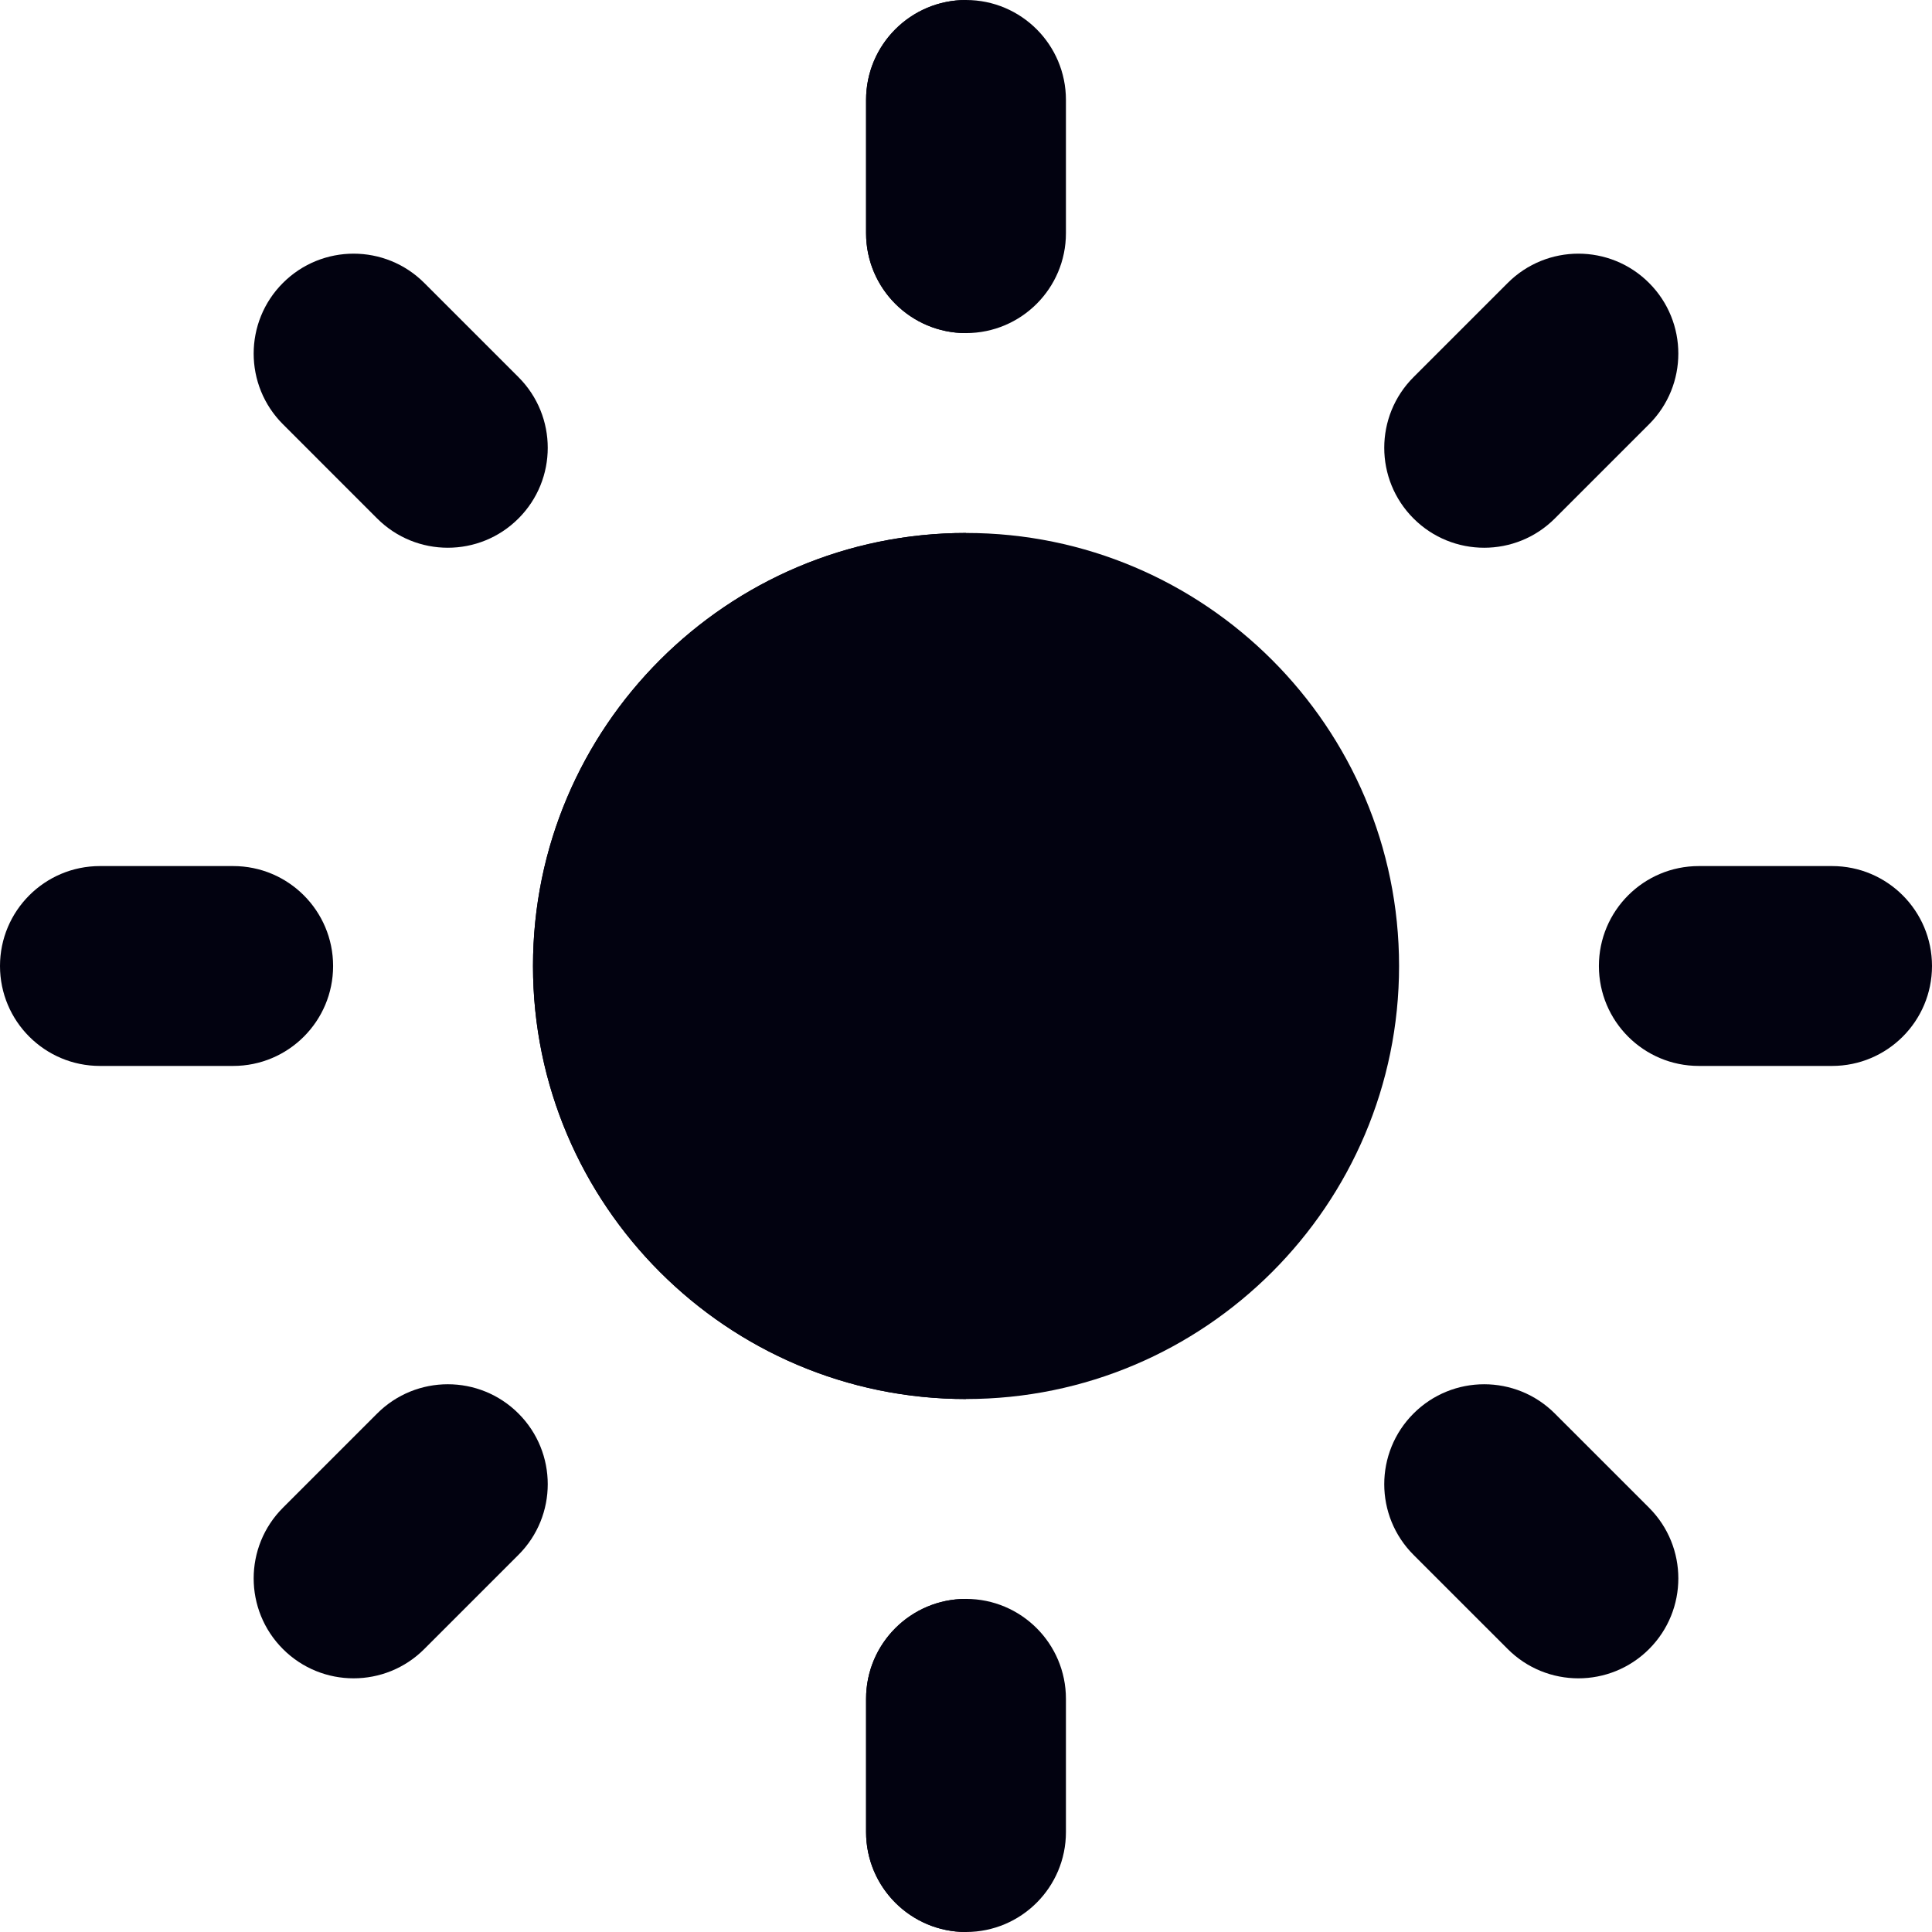
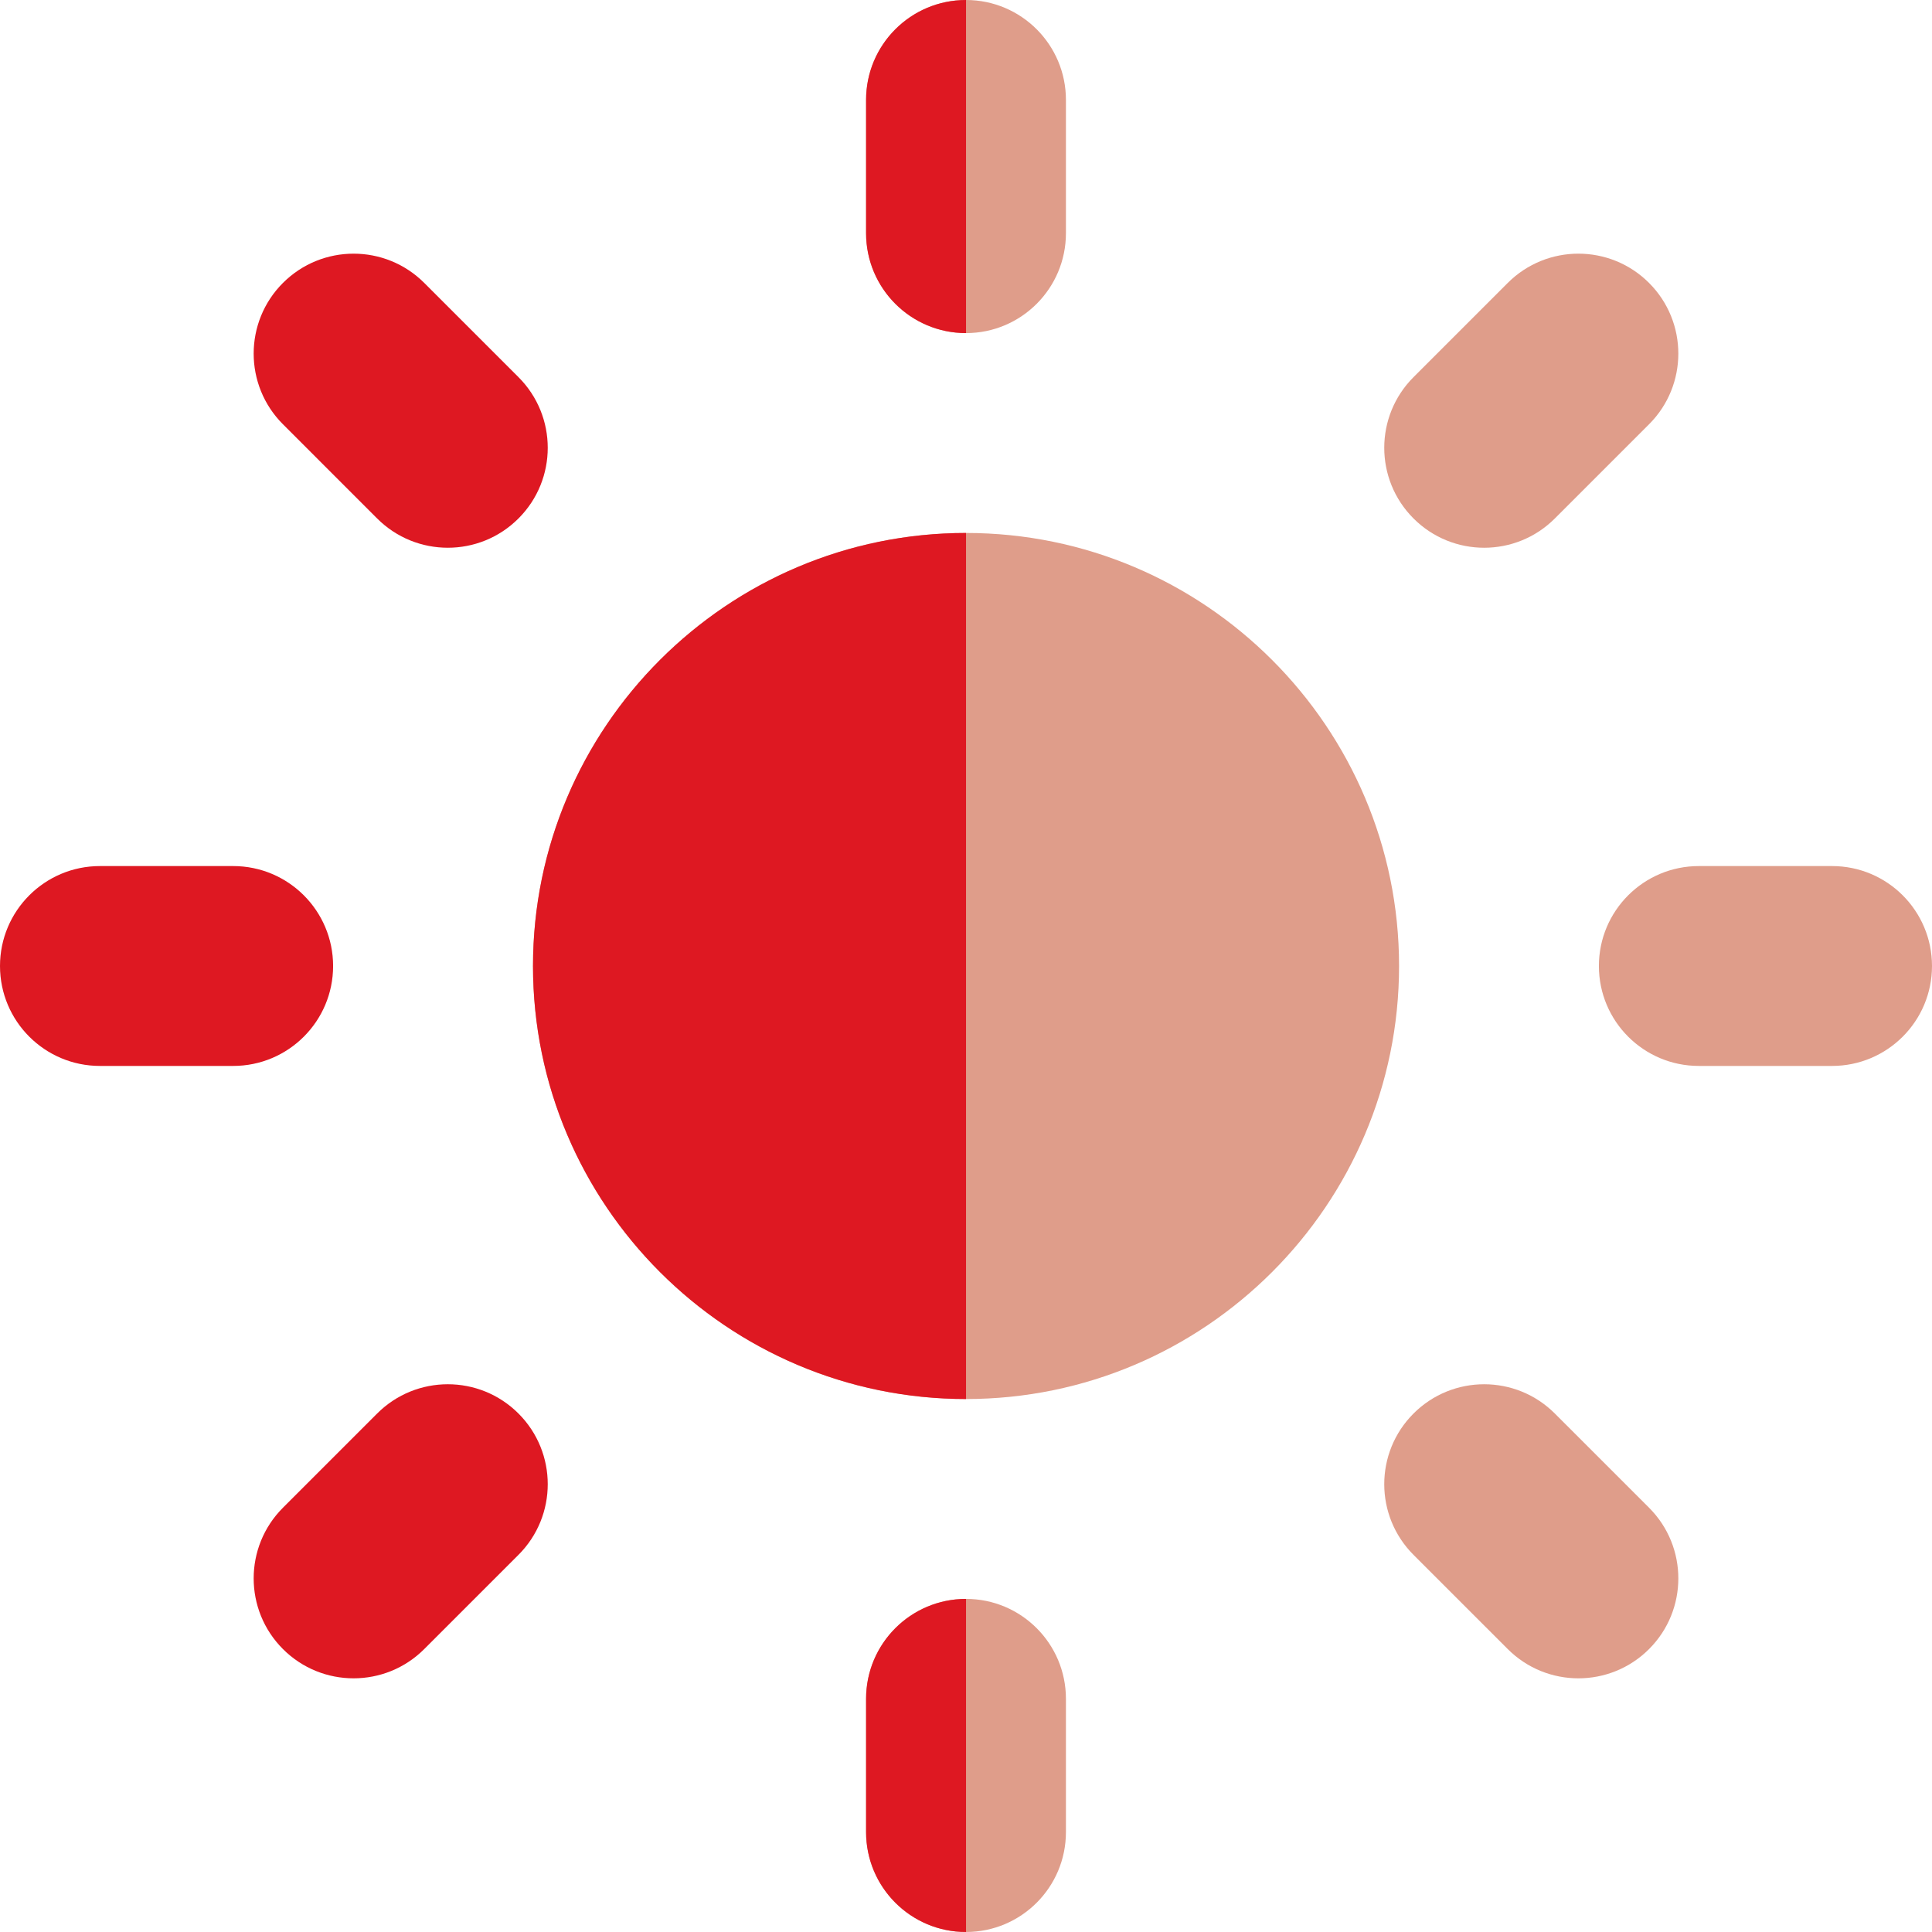
<svg xmlns="http://www.w3.org/2000/svg" height="800px" width="800px" version="1.1" id="Layer_1" viewBox="0 0 512 512" xml:space="preserve">
  <g>
-     <path style="fill:#020210;" d="M256.007,423.724c-0.004,0-0.004,0-0.007,0c-14.626,0-26.483,11.857-26.483,26.483v35.31   C229.517,500.143,241.374,512,256,512c0.004,0,0.004,0,0.007,0c14.622-0.004,26.476-11.859,26.476-26.483v-35.31   C282.483,435.583,270.629,423.728,256.007,423.724z" />
-     <path style="fill:#020210;" d="M256.007,0c-0.004,0-0.004,0-0.007,0c-14.626,0-26.483,11.857-26.483,26.483v35.31   c0,14.626,11.857,26.483,26.483,26.483c0.004,0,0.004,0,0.007,0c14.622-0.004,26.476-11.859,26.476-26.483v-35.31   C282.483,11.859,270.629,0.004,256.007,0z" />
-     <path style="fill:#020210;" d="M256.007,141.241h-0.004c-63.276,0-114.755,51.481-114.755,114.759s51.479,114.759,114.755,114.759   h0.004c63.278-0.002,114.759-51.481,114.759-114.759C370.766,192.724,319.285,141.243,256.007,141.241z" />
+     <path style="fill:#df9d8a;" d="M256.007,423.724c-0.004,0-0.004,0-0.007,0c-14.626,0-26.483,11.857-26.483,26.483v35.31   C229.517,500.143,241.374,512,256,512c0.004,0,0.004,0,0.007,0c14.622-0.004,26.476-11.859,26.476-26.483v-35.31   C282.483,435.583,270.629,423.728,256.007,423.724z" />
+     <path style="fill:#df9d8a;" d="M256.007,0c-0.004,0-0.004,0-0.007,0c-14.626,0-26.483,11.857-26.483,26.483v35.31   c0,14.626,11.857,26.483,26.483,26.483c0.004,0,0.004,0,0.007,0c14.622-0.004,26.476-11.859,26.476-26.483v-35.31   C282.483,11.859,270.629,0.004,256.007,0z" />
+     <path style="fill:#df9d8a;" d="M256.007,141.241h-0.004c-63.276,0-114.755,51.481-114.755,114.759s51.479,114.759,114.755,114.759   h0.004c63.278-0.002,114.759-51.481,114.759-114.759C370.766,192.724,319.285,141.243,256.007,141.241z" />
  </g>
  <g>
-     <path style="fill:#020210;" d="M256.004,141.241c-63.276,0-114.755,51.481-114.755,114.76c0,63.278,51.479,114.757,114.755,114.757   h0.004V141.241H256.004z" />
-     <path style="fill:#020210;" d="M256.007,88.276V0c-0.004,0-0.004,0-0.007,0c-14.626,0-26.483,11.857-26.483,26.483v35.31   c0,14.626,11.857,26.483,26.483,26.483C256.004,88.276,256.004,88.276,256.007,88.276z" />
-     <path style="fill:#020210;" d="M256,423.724c-14.626,0-26.483,11.857-26.483,26.483v35.31C229.517,500.143,241.374,512,256,512   c0.004,0,0.004,0,0.007,0v-88.276C256.004,423.724,256.004,423.724,256,423.724z" />
+     <path style="fill:#de1822;" d="M256.004,141.241c-63.276,0-114.755,51.481-114.755,114.76c0,63.278,51.479,114.757,114.755,114.757   h0.004V141.241H256.004z" />
+     <path style="fill:#de1822;" d="M256.007,88.276V0c-0.004,0-0.004,0-0.007,0c-14.626,0-26.483,11.857-26.483,26.483v35.31   c0,14.626,11.857,26.483,26.483,26.483C256.004,88.276,256.004,88.276,256.007,88.276z" />
+     <path style="fill:#de1822;" d="M256,423.724c-14.626,0-26.483,11.857-26.483,26.483v35.31C229.517,500.143,241.374,512,256,512   c0.004,0,0.004,0,0.007,0v-88.276C256.004,423.724,256.004,423.724,256,423.724z" />
  </g>
-   <path style="fill:#020210;" d="M423.724,256c0,14.626,11.857,26.483,26.483,26.483h35.31C500.143,282.483,512,270.626,512,256  c0-14.626-11.857-26.483-26.483-26.483h-35.31C435.581,229.517,423.724,241.374,423.724,256z" />
-   <path style="fill:#020210;" d="M26.483,282.483h35.31c14.626,0,26.483-11.857,26.483-26.483c0-14.626-11.857-26.483-26.483-26.483  h-35.31C11.857,229.517,0,241.374,0,256C0,270.626,11.857,282.483,26.483,282.483z" />
-   <path style="fill:#020210;" d="M399.567,74.98l-24.97,24.968c-10.342,10.342-10.342,27.11,0,37.452  c5.171,5.171,11.949,7.758,18.725,7.758s13.556-2.586,18.725-7.756l24.97-24.968c10.342-10.342,10.342-27.11,0-37.452  C426.68,64.637,409.911,64.637,399.567,74.98z" />
-   <path style="fill:#020210;" d="M99.949,374.597l-24.968,24.968c-10.342,10.342-10.342,27.109,0,37.452  c5.171,5.171,11.949,7.756,18.725,7.756s13.556-2.586,18.725-7.756l24.97-24.968c10.342-10.342,10.342-27.11,0-37.452  C127.061,364.256,110.292,364.254,99.949,374.597z" />
-   <path style="fill:#020210;" d="M399.567,437.018c5.171,5.171,11.949,7.756,18.725,7.756c6.778,0,13.556-2.585,18.727-7.756  c10.342-10.342,10.342-27.11,0-37.452l-24.97-24.968c-10.341-10.341-27.11-10.341-37.452,0.002  c-10.342,10.342-10.342,27.109,0,37.452L399.567,437.018z" />
-   <path style="fill:#020210;" d="M99.949,137.401c5.171,5.171,11.949,7.756,18.727,7.756c6.778,0,13.556-2.586,18.725-7.758  c10.342-10.342,10.342-27.11,0-37.452L112.433,74.98c-10.341-10.341-27.11-10.341-37.452,0c-10.342,10.342-10.342,27.11,0,37.452  L99.949,137.401z" />
+   <path style="fill:#df9d8a;" d="M423.724,256c0,14.626,11.857,26.483,26.483,26.483h35.31C500.143,282.483,512,270.626,512,256  c0-14.626-11.857-26.483-26.483-26.483h-35.31C435.581,229.517,423.724,241.374,423.724,256z" />
+   <path style="fill:#de1822;" d="M26.483,282.483h35.31c14.626,0,26.483-11.857,26.483-26.483c0-14.626-11.857-26.483-26.483-26.483  h-35.31C11.857,229.517,0,241.374,0,256C0,270.626,11.857,282.483,26.483,282.483z" />
+   <path style="fill:#df9d8a;" d="M399.567,74.98l-24.97,24.968c-10.342,10.342-10.342,27.11,0,37.452  c5.171,5.171,11.949,7.758,18.725,7.758s13.556-2.586,18.725-7.756l24.97-24.968c10.342-10.342,10.342-27.11,0-37.452  C426.68,64.637,409.911,64.637,399.567,74.98z" />
+   <path style="fill:#de1822;" d="M99.949,374.597l-24.968,24.968c-10.342,10.342-10.342,27.109,0,37.452  c5.171,5.171,11.949,7.756,18.725,7.756s13.556-2.586,18.725-7.756l24.97-24.968c10.342-10.342,10.342-27.11,0-37.452  C127.061,364.256,110.292,364.254,99.949,374.597z" />
+   <path style="fill:#df9d8a;" d="M399.567,437.018c5.171,5.171,11.949,7.756,18.725,7.756c6.778,0,13.556-2.585,18.727-7.756  c10.342-10.342,10.342-27.11,0-37.452l-24.97-24.968c-10.341-10.341-27.11-10.341-37.452,0.002  c-10.342,10.342-10.342,27.109,0,37.452L399.567,437.018z" />
+   <path style="fill:#de1822;" d="M99.949,137.401c5.171,5.171,11.949,7.756,18.727,7.756c6.778,0,13.556-2.586,18.725-7.758  c10.342-10.342,10.342-27.11,0-37.452L112.433,74.98c-10.341-10.341-27.11-10.341-37.452,0c-10.342,10.342-10.342,27.11,0,37.452  L99.949,137.401z" />
</svg>
